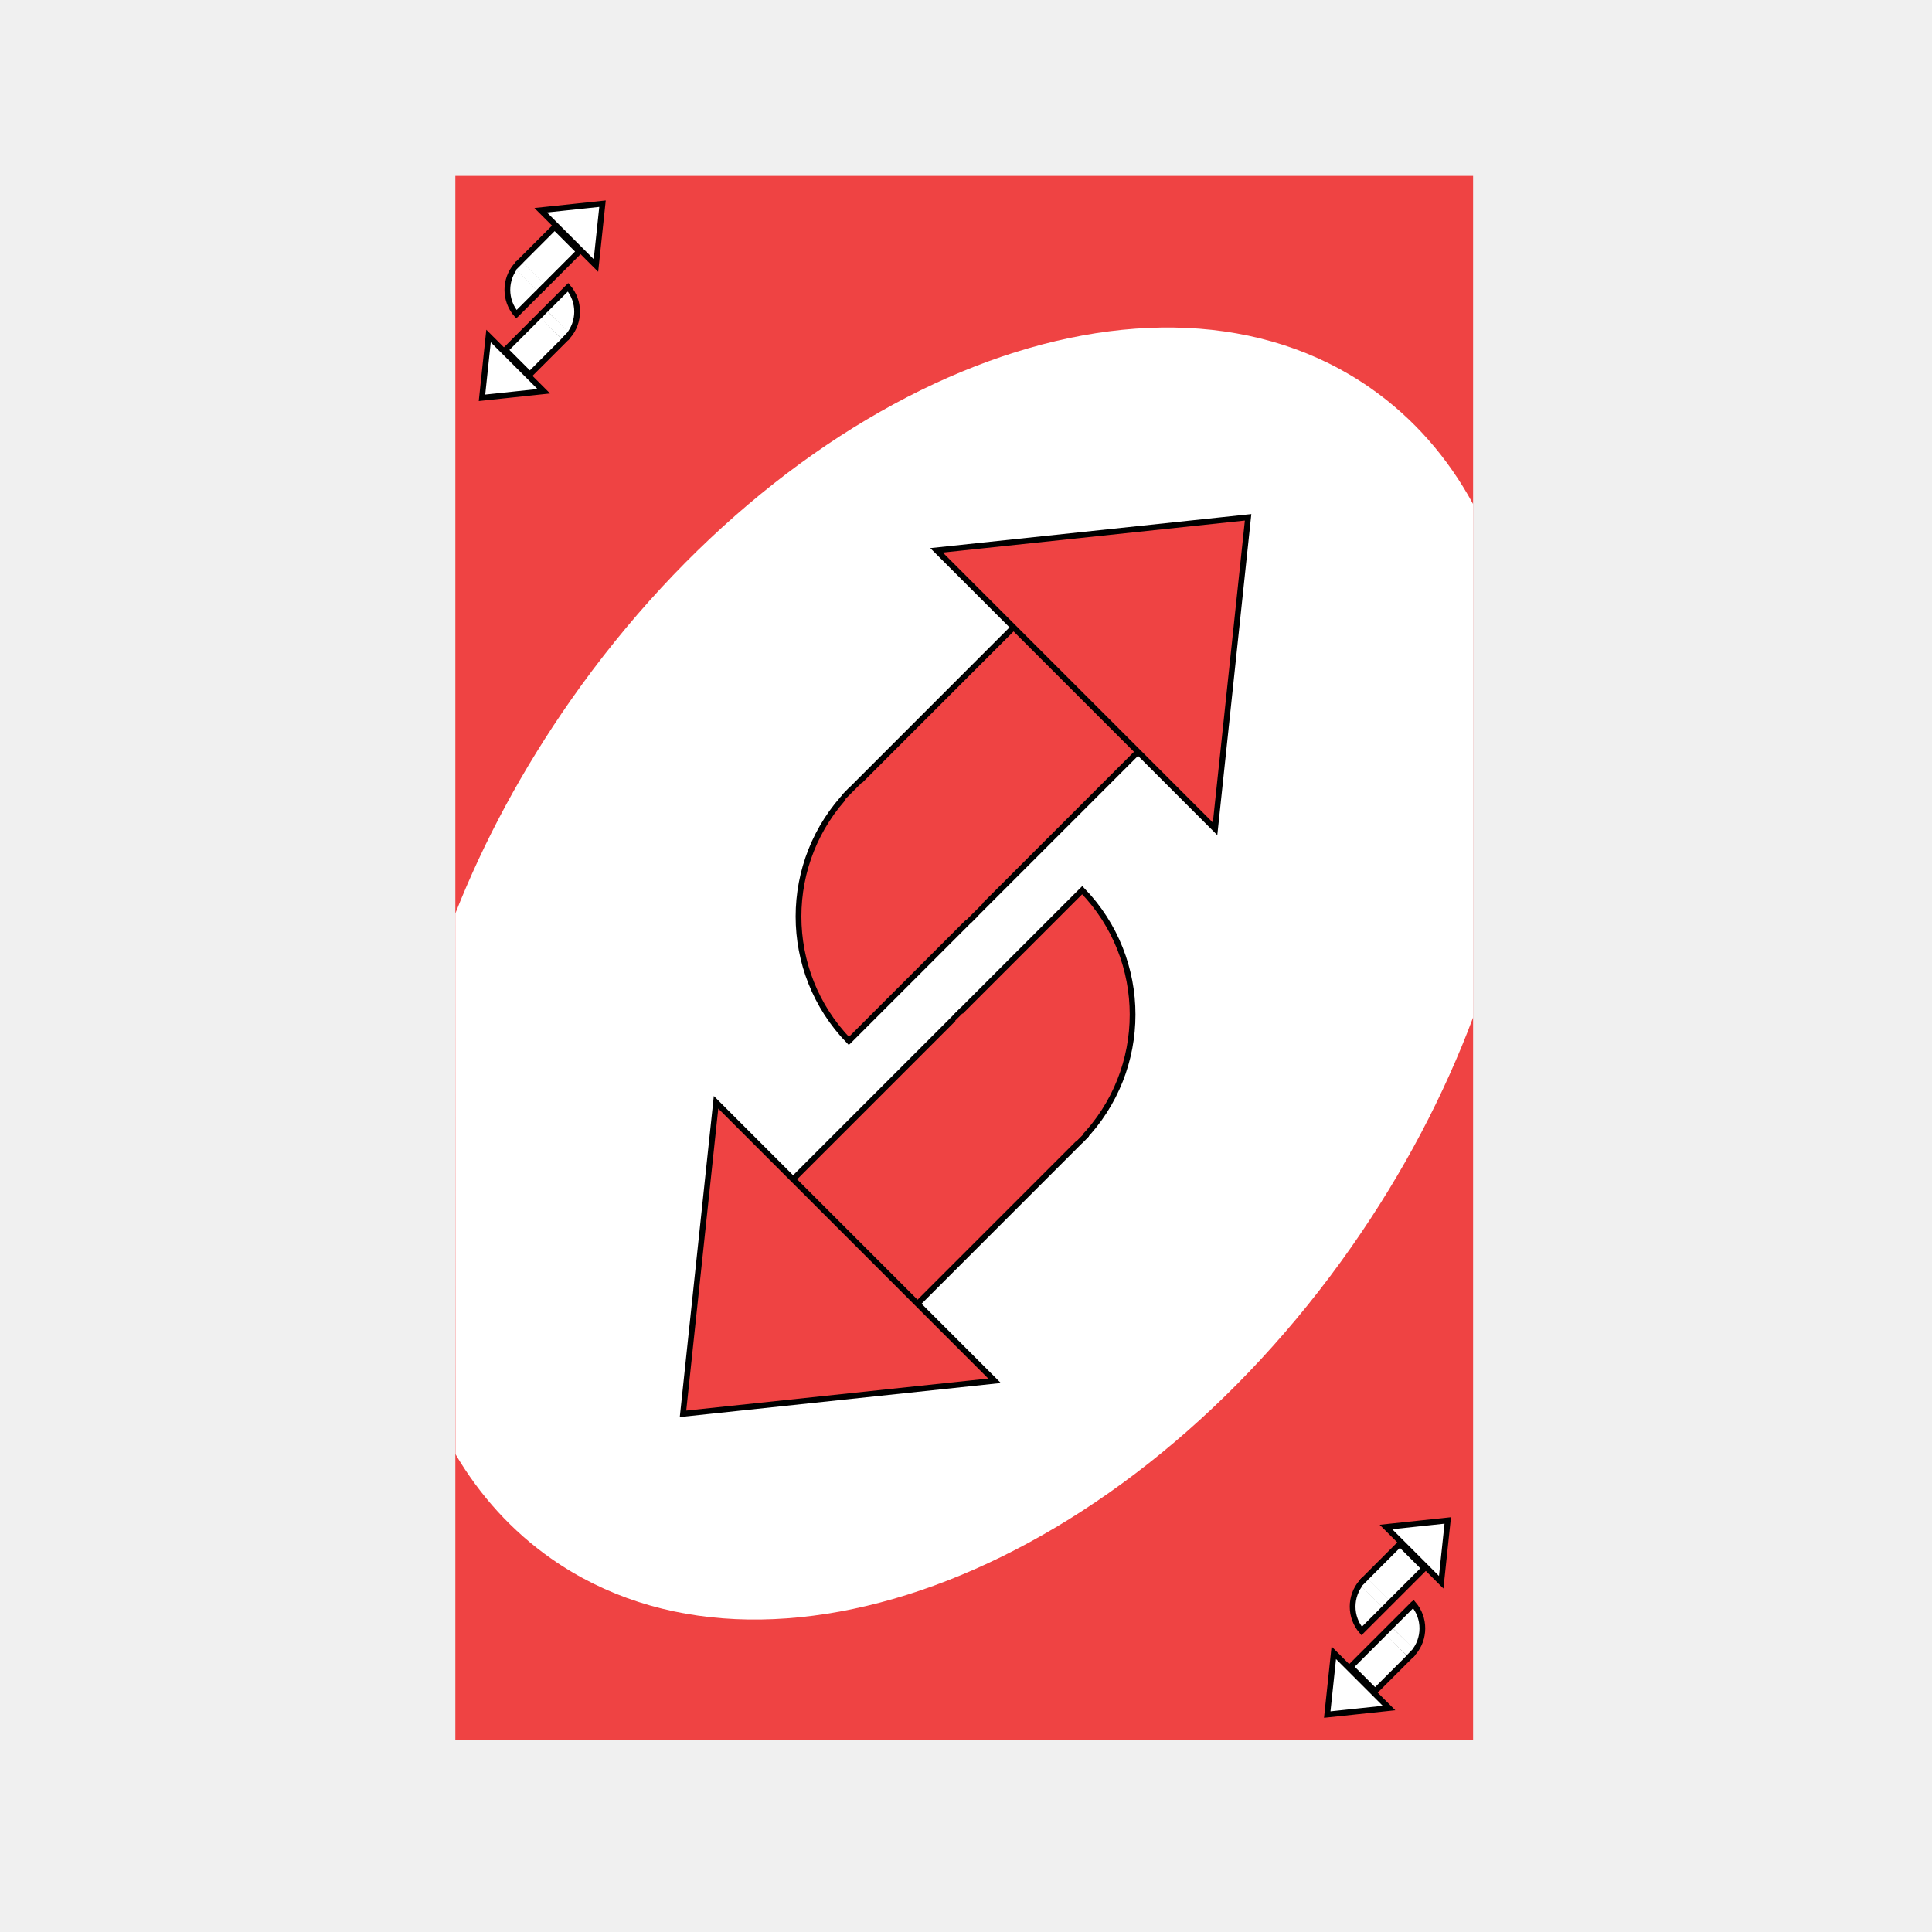
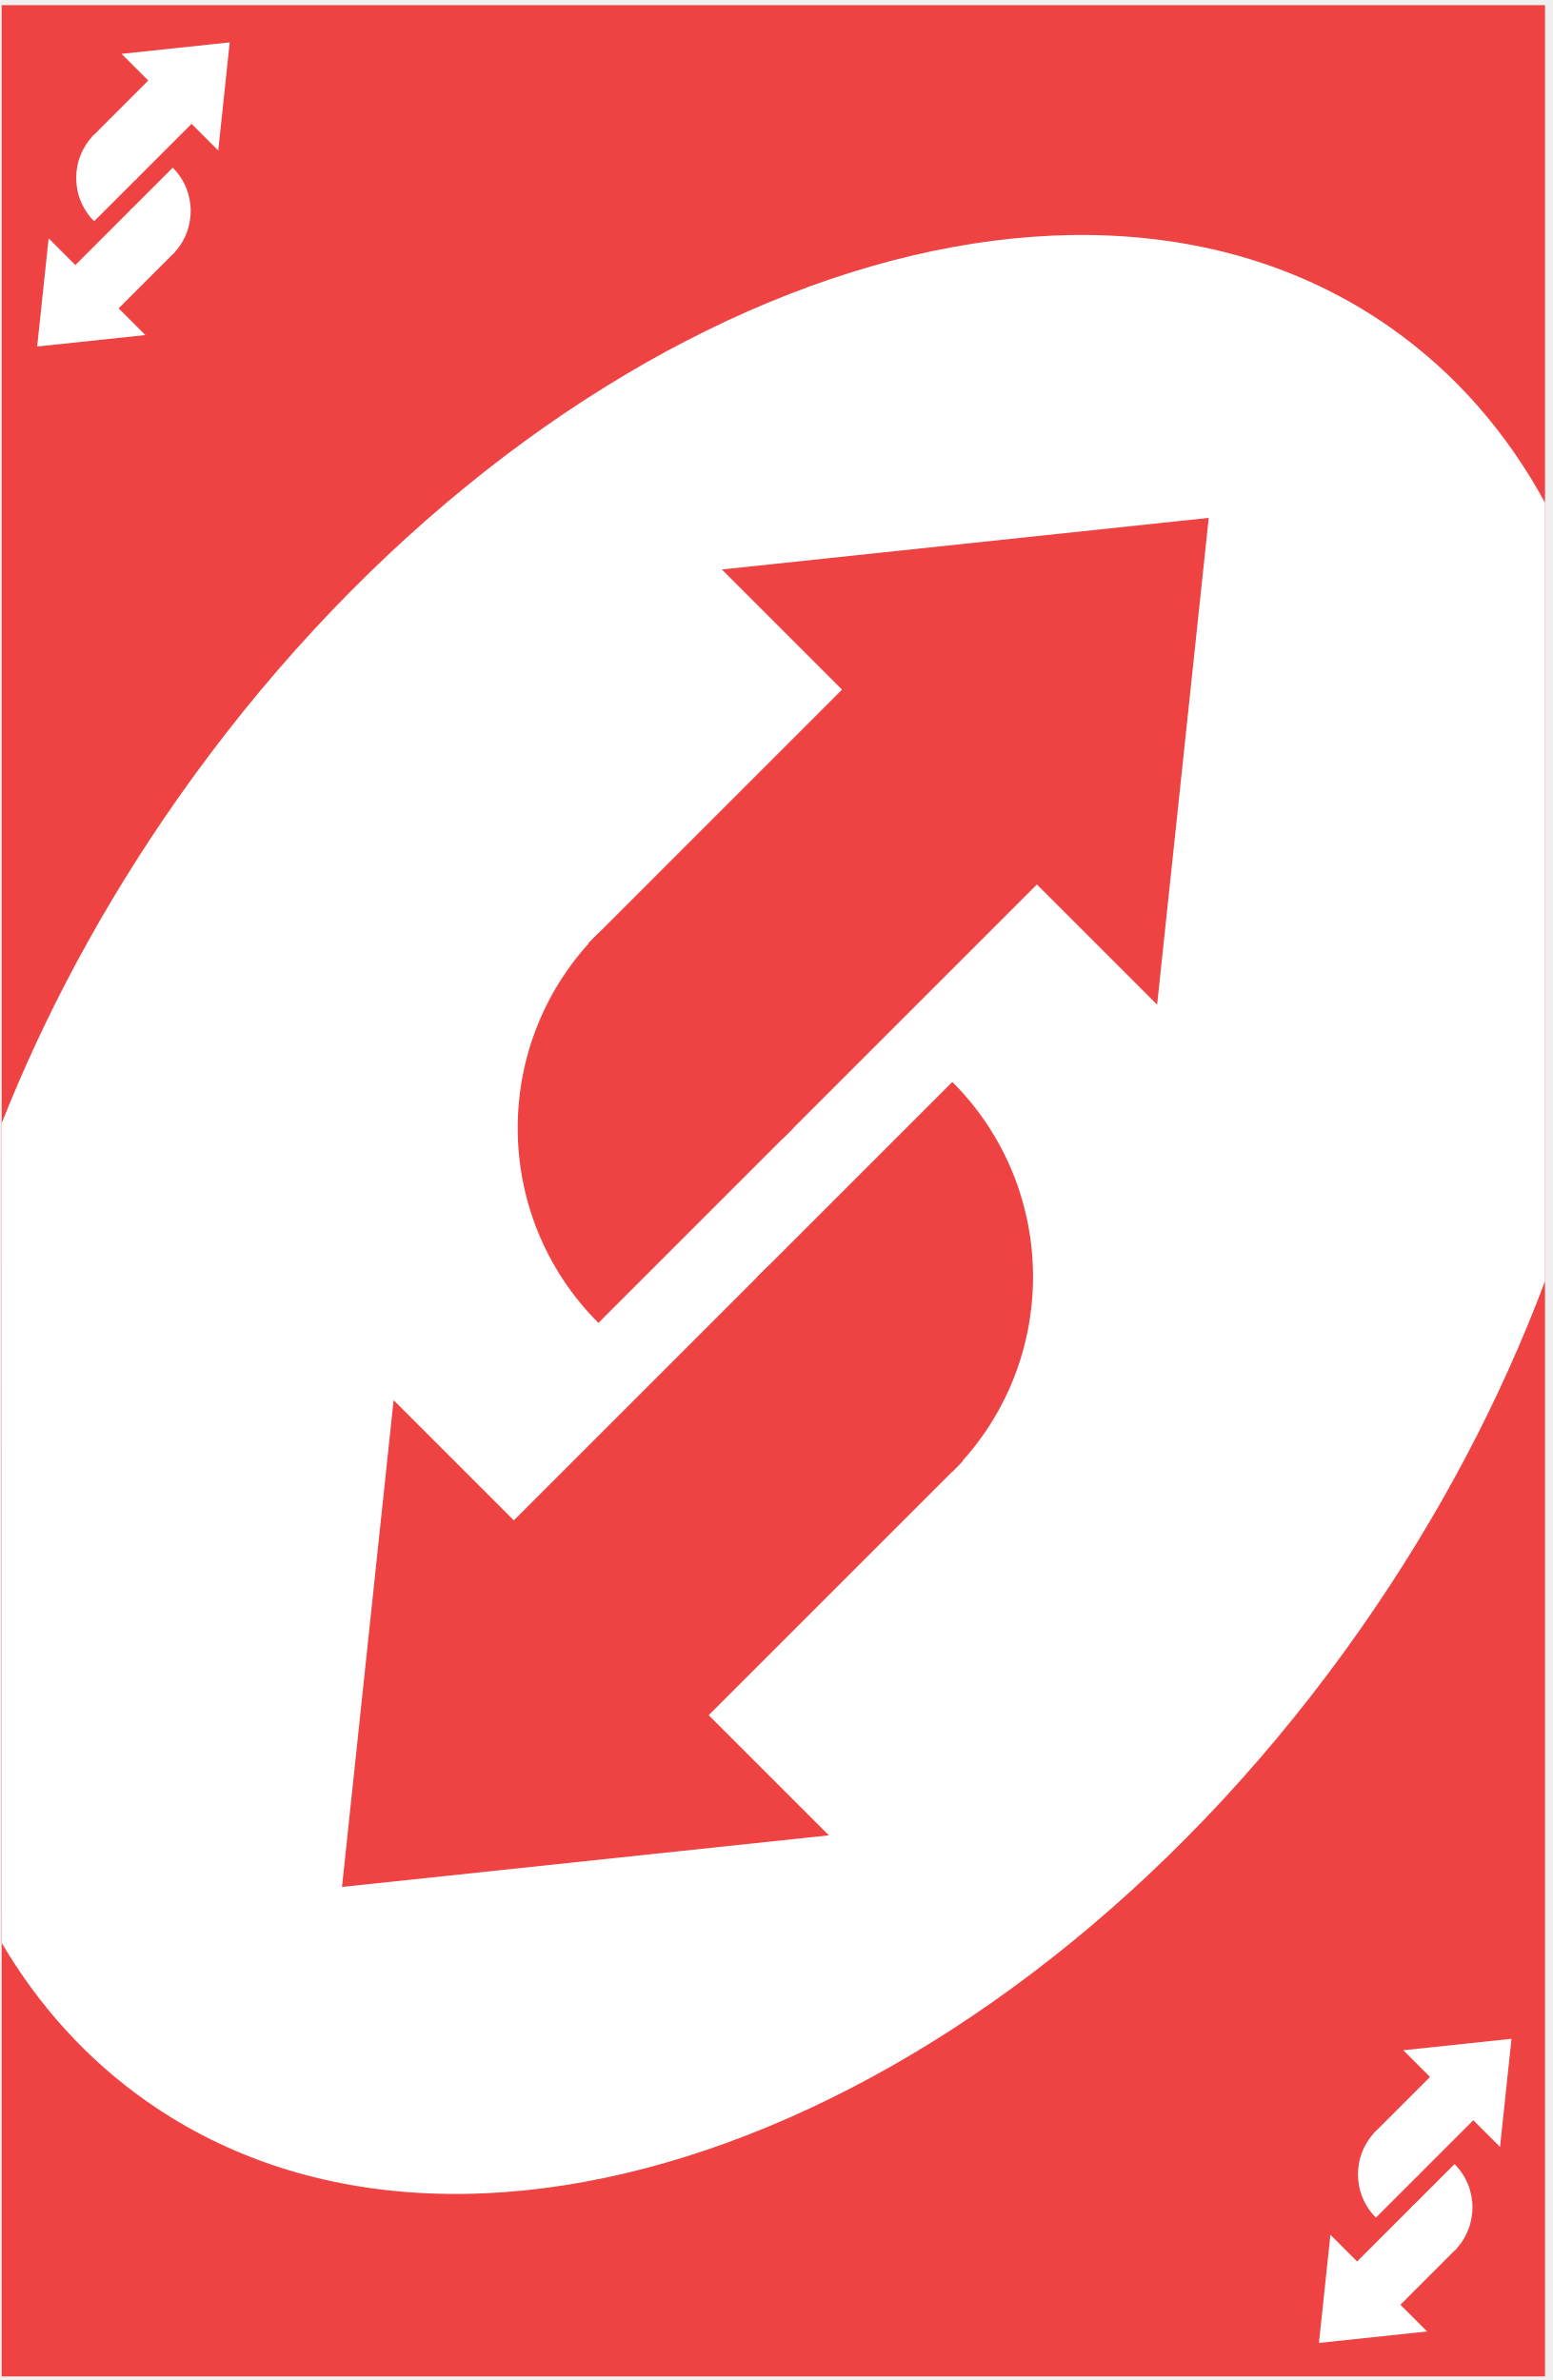
- <svg xmlns="http://www.w3.org/2000/svg" width="336" height="336" viewBox="0 0 336 336" fill="none">
-   <rect x="79.19" y="30.591" width="177" height="272" fill="#EF4343" />
-   <path d="M238.41 67.535C245.882 72.768 251.806 79.612 256.189 87.663V176.952C251.154 190.396 244.098 203.901 235.037 216.843C195.68 273.05 133.381 297.332 95.888 271.079C89.026 266.275 83.471 260.111 79.215 252.901L79.19 158.855C84.136 146.342 90.83 133.813 99.261 121.772C138.618 65.565 200.917 41.282 238.41 67.535Z" fill="white" />
-   <rect x="90.241" y="45.706" width="8.794" height="6.022" transform="rotate(-45 90.2413 45.7061)" fill="white" stroke="black" />
-   <path d="M94.035 36.563L104.783 35.423L103.643 46.172L94.035 36.563Z" fill="white" stroke="black" />
-   <path d="M94.054 50.41L94.041 50.422L94.025 50.438L94.01 50.454L93.994 50.47L93.978 50.485L93.962 50.501L93.947 50.517L93.931 50.532L93.915 50.548L93.9 50.564L93.884 50.579L93.868 50.595L93.853 50.611L93.837 50.626L93.822 50.642L93.806 50.657L93.79 50.673L93.775 50.688L93.76 50.704L93.744 50.719L93.728 50.735L93.713 50.751L93.698 50.766L93.682 50.781L93.667 50.797L93.651 50.812L93.636 50.828L93.62 50.843L93.605 50.858L93.59 50.874L93.574 50.889L93.559 50.904L93.544 50.92L93.528 50.935L93.513 50.95L93.498 50.966L93.483 50.981L93.467 50.996L93.452 51.011L93.437 51.026L93.422 51.042L93.407 51.057L93.392 51.072L93.376 51.087L93.361 51.102L93.346 51.117L93.331 51.132L93.316 51.147L93.301 51.162L93.286 51.177L93.271 51.192L93.256 51.207L93.241 51.222L93.226 51.237L93.211 51.252L93.196 51.267L93.181 51.282L93.166 51.297L93.152 51.312L93.137 51.327L93.122 51.342L93.107 51.356L93.092 51.371L93.078 51.386L93.063 51.401L93.048 51.415L93.033 51.43L93.019 51.445L93.004 51.459L92.989 51.474L92.975 51.489L92.96 51.503L92.945 51.518L92.931 51.533L92.916 51.547L92.902 51.562L92.887 51.576L92.873 51.591L92.858 51.605L92.844 51.62L92.829 51.634L92.815 51.649L92.8 51.663L92.786 51.677L92.772 51.692L92.757 51.706L92.743 51.72L92.729 51.735L92.714 51.749L92.7 51.763L92.686 51.778L92.672 51.792L92.657 51.806L92.643 51.82L92.629 51.834L92.615 51.849L92.601 51.863L92.587 51.877L92.573 51.891L92.559 51.905L92.545 51.919L92.531 51.933L92.517 51.947L92.503 51.961L92.489 51.975L92.475 51.989L92.461 52.003L92.447 52.017L92.433 52.031L92.419 52.044L92.405 52.058L92.392 52.072L92.378 52.086L92.364 52.099L92.35 52.113L92.337 52.127L92.323 52.141L92.309 52.154L92.296 52.168L92.282 52.181L92.268 52.195L92.255 52.209L92.241 52.222L92.228 52.236L92.214 52.249L92.201 52.263L92.187 52.276L92.174 52.29L92.16 52.303L92.147 52.316L92.134 52.33L92.12 52.343L92.107 52.357L92.094 52.37L92.08 52.383L92.067 52.396L92.054 52.41L92.041 52.423L92.028 52.436L92.014 52.449L92.001 52.462L91.988 52.475L91.975 52.489L91.962 52.502L91.949 52.515L91.936 52.528L91.923 52.541L91.91 52.553L91.897 52.566L91.884 52.579L91.871 52.592L91.858 52.605L91.846 52.618L91.833 52.631L91.82 52.644L91.807 52.656L91.794 52.669L91.782 52.682L91.769 52.694L91.756 52.707L91.744 52.72L91.731 52.732L91.719 52.745L91.706 52.757L91.694 52.77L91.681 52.782L91.669 52.795L91.656 52.807L91.644 52.82L91.631 52.832L91.619 52.845L91.607 52.857L91.594 52.869L91.582 52.882L91.57 52.894L91.558 52.906L91.545 52.918L91.533 52.93L91.521 52.943L91.509 52.955L91.497 52.967L91.485 52.979L91.473 52.991L91.461 53.003L91.449 53.015L91.437 53.027L91.425 53.039L91.413 53.051L91.401 53.063L91.389 53.074L91.377 53.086L91.365 53.098L91.354 53.11L91.342 53.121L91.33 53.133L91.319 53.145L91.307 53.157L91.295 53.168L91.284 53.18L91.272 53.191L91.261 53.203L91.249 53.214L91.238 53.226L91.226 53.237L91.215 53.249L91.203 53.26L91.192 53.272L91.181 53.283L91.169 53.294L91.158 53.306L91.147 53.317L91.136 53.328L91.124 53.339L91.113 53.35L91.102 53.361L91.091 53.373L91.08 53.383L91.069 53.395L91.058 53.406L91.047 53.417L91.036 53.428L91.025 53.438L91.014 53.449L91.003 53.46L90.993 53.471L90.982 53.482L90.971 53.493L90.96 53.503L90.95 53.514L90.939 53.525L90.928 53.535L90.918 53.546L90.907 53.556L90.897 53.567L90.886 53.578L90.876 53.588L90.865 53.599L90.855 53.609L90.844 53.619L90.834 53.63L90.823 53.64L90.813 53.65L90.803 53.66L90.793 53.671L90.782 53.681L90.772 53.691L90.762 53.701L90.752 53.711L90.742 53.721L90.732 53.731L90.722 53.741L90.712 53.751L90.702 53.761L90.692 53.771L90.682 53.781L90.672 53.791L90.663 53.801L90.653 53.81L90.643 53.82L90.633 53.83L90.624 53.84L90.614 53.849L90.605 53.859L90.595 53.868L90.585 53.878L90.576 53.888L90.567 53.897L90.557 53.906L90.548 53.916L90.538 53.925L90.529 53.934L90.52 53.944L90.51 53.953L90.501 53.962L90.492 53.971L90.483 53.981L90.474 53.99L90.465 53.999L90.456 54.008L90.447 54.017L90.438 54.026L90.429 54.035L90.42 54.044L90.411 54.053L90.402 54.062L90.393 54.07L90.384 54.079L90.376 54.088L90.367 54.097L90.358 54.105L90.35 54.114L90.341 54.123L90.332 54.131L90.324 54.14L90.315 54.148L90.307 54.157L90.299 54.165L90.29 54.173L90.282 54.182L90.273 54.19L90.265 54.198L90.257 54.206L90.249 54.215L90.241 54.223L90.233 54.231L90.224 54.239L90.216 54.247L90.208 54.255L90.2 54.263L90.192 54.271L90.184 54.279L90.177 54.287L90.169 54.295L90.161 54.303L90.153 54.31L90.145 54.318L90.138 54.326L90.13 54.333L90.123 54.341L90.115 54.348L90.108 54.356L90.1 54.364L90.093 54.371L90.085 54.378L90.078 54.386L90.07 54.393L90.063 54.4L90.056 54.408L90.049 54.415L90.041 54.422L90.034 54.429L90.027 54.436L90.02 54.443L90.013 54.45L90.006 54.457L89.999 54.464L89.992 54.471L89.985 54.478L89.978 54.485L89.972 54.492L89.965 54.498L89.958 54.505L89.952 54.512L89.945 54.519L89.938 54.525L89.932 54.532L89.925 54.538L89.919 54.545L89.912 54.551L89.906 54.557L89.9 54.564L89.893 54.57L89.887 54.576L89.881 54.583L89.875 54.589L89.868 54.595L89.862 54.601L89.856 54.607L89.85 54.613L89.844 54.619L89.838 54.625L89.832 54.631L89.826 54.637L89.821 54.643L89.815 54.649L89.809 54.654L89.809 54.654C87.716 52.218 87.716 48.602 89.809 46.165L94.054 50.41Z" fill="white" stroke="black" />
-   <rect x="89.77" y="46.901" width="1.737" height="5.007" transform="rotate(-45 89.7705 46.9009)" fill="white" />
-   <rect x="98.366" y="58.903" width="8.794" height="6.022" transform="rotate(135 98.3661 58.9028)" fill="white" stroke="black" />
-   <path d="M94.573 68.046L83.825 69.186L84.964 58.437L94.573 68.046Z" fill="white" stroke="black" />
-   <path d="M94.554 54.199L94.566 54.187L94.582 54.171L94.598 54.155L94.614 54.139L94.629 54.123L94.645 54.108L94.661 54.092L94.676 54.076L94.692 54.061L94.708 54.045L94.723 54.029L94.739 54.014L94.755 53.998L94.77 53.983L94.786 53.967L94.801 53.952L94.817 53.936L94.832 53.92L94.848 53.905L94.864 53.889L94.879 53.874L94.894 53.858L94.91 53.843L94.925 53.828L94.941 53.812L94.956 53.797L94.972 53.781L94.987 53.766L95.002 53.751L95.018 53.735L95.033 53.72L95.048 53.705L95.064 53.689L95.079 53.674L95.094 53.659L95.109 53.643L95.125 53.628L95.14 53.613L95.155 53.598L95.17 53.583L95.186 53.567L95.201 53.552L95.216 53.537L95.231 53.522L95.246 53.507L95.261 53.492L95.276 53.477L95.291 53.462L95.306 53.447L95.321 53.431L95.336 53.416L95.351 53.401L95.366 53.386L95.381 53.371L95.396 53.357L95.411 53.342L95.426 53.327L95.441 53.312L95.456 53.297L95.471 53.282L95.486 53.267L95.5 53.252L95.515 53.238L95.53 53.223L95.545 53.208L95.559 53.194L95.574 53.179L95.589 53.164L95.603 53.149L95.618 53.135L95.633 53.12L95.647 53.105L95.662 53.091L95.677 53.076L95.691 53.062L95.706 53.047L95.72 53.033L95.735 53.018L95.749 53.004L95.764 52.989L95.778 52.975L95.793 52.96L95.807 52.946L95.821 52.931L95.836 52.917L95.85 52.903L95.864 52.888L95.879 52.874L95.893 52.86L95.907 52.846L95.921 52.831L95.936 52.817L95.95 52.803L95.964 52.789L95.978 52.775L95.992 52.76L96.007 52.746L96.021 52.732L96.035 52.718L96.049 52.704L96.063 52.69L96.077 52.676L96.091 52.662L96.105 52.648L96.119 52.634L96.133 52.62L96.147 52.606L96.16 52.592L96.174 52.578L96.188 52.565L96.202 52.551L96.216 52.537L96.23 52.523L96.243 52.509L96.257 52.496L96.271 52.482L96.284 52.468L96.298 52.455L96.312 52.441L96.326 52.427L96.339 52.414L96.353 52.4L96.366 52.387L96.38 52.373L96.393 52.36L96.407 52.346L96.42 52.333L96.434 52.319L96.447 52.306L96.46 52.292L96.474 52.279L96.487 52.266L96.501 52.252L96.514 52.239L96.527 52.226L96.54 52.212L96.554 52.199L96.567 52.186L96.58 52.173L96.593 52.16L96.606 52.147L96.619 52.133L96.632 52.12L96.645 52.107L96.659 52.094L96.671 52.081L96.684 52.068L96.698 52.055L96.71 52.042L96.723 52.029L96.736 52.017L96.749 52.004L96.762 51.991L96.775 51.978L96.787 51.965L96.8 51.953L96.813 51.94L96.826 51.927L96.838 51.914L96.851 51.902L96.864 51.889L96.876 51.877L96.889 51.864L96.901 51.852L96.914 51.839L96.926 51.826L96.939 51.814L96.951 51.801L96.964 51.789L96.976 51.777L96.989 51.764L97.001 51.752L97.013 51.74L97.025 51.727L97.038 51.715L97.05 51.703L97.062 51.691L97.074 51.678L97.087 51.666L97.099 51.654L97.111 51.642L97.123 51.63L97.135 51.618L97.147 51.606L97.159 51.594L97.171 51.582L97.183 51.57L97.195 51.558L97.207 51.546L97.218 51.535L97.23 51.523L97.242 51.511L97.254 51.499L97.266 51.487L97.277 51.476L97.289 51.464L97.3 51.452L97.312 51.441L97.324 51.429L97.335 51.417L97.347 51.406L97.358 51.395L97.37 51.383L97.381 51.371L97.393 51.36L97.404 51.349L97.415 51.337L97.427 51.326L97.438 51.315L97.449 51.303L97.461 51.292L97.472 51.281L97.483 51.27L97.494 51.259L97.505 51.248L97.516 51.236L97.528 51.225L97.538 51.214L97.549 51.203L97.561 51.192L97.572 51.181L97.582 51.17L97.593 51.16L97.604 51.149L97.615 51.138L97.626 51.127L97.636 51.116L97.647 51.106L97.658 51.095L97.669 51.084L97.679 51.074L97.69 51.063L97.7 51.052L97.711 51.042L97.722 51.031L97.732 51.021L97.742 51.01L97.753 51L97.763 50.99L97.774 50.979L97.784 50.969L97.794 50.959L97.805 50.948L97.815 50.938L97.825 50.928L97.835 50.918L97.845 50.908L97.855 50.898L97.865 50.888L97.875 50.877L97.885 50.867L97.895 50.858L97.905 50.848L97.915 50.838L97.925 50.828L97.935 50.818L97.945 50.808L97.954 50.798L97.964 50.789L97.974 50.779L97.984 50.769L97.993 50.76L98.003 50.75L98.012 50.74L98.022 50.731L98.031 50.721L98.041 50.712L98.05 50.703L98.06 50.693L98.069 50.684L98.078 50.674L98.088 50.665L98.097 50.656L98.106 50.647L98.115 50.637L98.125 50.628L98.134 50.619L98.143 50.61L98.152 50.601L98.161 50.592L98.17 50.583L98.179 50.574L98.188 50.565L98.197 50.556L98.206 50.547L98.214 50.538L98.223 50.53L98.232 50.521L98.24 50.512L98.249 50.504L98.258 50.495L98.266 50.486L98.275 50.478L98.284 50.469L98.292 50.461L98.3 50.452L98.309 50.444L98.317 50.436L98.326 50.427L98.334 50.419L98.342 50.411L98.35 50.402L98.359 50.394L98.367 50.386L98.375 50.378L98.383 50.37L98.391 50.362L98.399 50.354L98.407 50.346L98.415 50.338L98.423 50.33L98.431 50.322L98.439 50.314L98.446 50.306L98.454 50.299L98.462 50.291L98.47 50.283L98.477 50.276L98.485 50.268L98.492 50.26L98.5 50.253L98.507 50.245L98.515 50.238L98.522 50.231L98.53 50.223L98.537 50.216L98.544 50.209L98.552 50.201L98.559 50.194L98.566 50.187L98.573 50.18L98.58 50.173L98.587 50.166L98.594 50.158L98.601 50.151L98.608 50.145L98.615 50.138L98.622 50.131L98.629 50.124L98.636 50.117L98.642 50.11L98.649 50.104L98.656 50.097L98.662 50.09L98.669 50.084L98.676 50.077L98.682 50.071L98.689 50.064L98.695 50.058L98.701 50.051L98.708 50.045L98.714 50.039L98.72 50.032L98.727 50.026L98.733 50.02L98.739 50.014L98.745 50.008L98.751 50.002L98.757 49.996L98.763 49.99L98.769 49.984L98.775 49.978L98.781 49.972L98.787 49.966L98.793 49.96L98.798 49.955L98.798 49.955C100.892 52.391 100.892 56.007 98.798 58.444L94.554 54.199Z" fill="white" stroke="black" />
-   <rect x="98.83" y="57.653" width="1.706" height="4.981" transform="rotate(134 98.8301 57.6528)" fill="white" />
-   <rect x="237.242" y="274.706" width="8.794" height="6.022" transform="rotate(-45 237.242 274.706)" fill="white" stroke="black" />
-   <path d="M241.035 265.563L251.783 264.423L250.644 275.172L241.035 265.563Z" fill="white" stroke="black" />
-   <path d="M241.054 279.41L241.042 279.422L241.026 279.438L241.01 279.454L240.994 279.47L240.979 279.485L240.963 279.501L240.947 279.517L240.932 279.532L240.916 279.548L240.9 279.564L240.885 279.579L240.869 279.595L240.853 279.611L240.838 279.626L240.822 279.642L240.807 279.657L240.791 279.673L240.775 279.688L240.76 279.704L240.744 279.72L240.729 279.735L240.713 279.751L240.698 279.766L240.683 279.781L240.667 279.797L240.652 279.812L240.636 279.828L240.621 279.843L240.606 279.858L240.59 279.874L240.575 279.889L240.56 279.904L240.544 279.92L240.529 279.935L240.514 279.95L240.498 279.966L240.483 279.981L240.468 279.996L240.453 280.011L240.438 280.026L240.422 280.042L240.407 280.057L240.392 280.072L240.377 280.087L240.362 280.102L240.347 280.117L240.332 280.132L240.317 280.147L240.302 280.162L240.287 280.177L240.272 280.192L240.257 280.207L240.242 280.222L240.227 280.237L240.212 280.252L240.197 280.267L240.182 280.282L240.167 280.297L240.152 280.312L240.137 280.327L240.122 280.342L240.108 280.356L240.093 280.371L240.078 280.386L240.063 280.401L240.049 280.415L240.034 280.43L240.019 280.445L240.004 280.459L239.99 280.474L239.975 280.489L239.961 280.503L239.946 280.518L239.931 280.533L239.917 280.547L239.902 280.562L239.888 280.576L239.873 280.591L239.859 280.605L239.844 280.62L239.83 280.634L239.815 280.649L239.801 280.663L239.787 280.677L239.772 280.692L239.758 280.706L239.744 280.72L239.729 280.735L239.715 280.749L239.701 280.763L239.686 280.778L239.672 280.792L239.658 280.806L239.644 280.82L239.63 280.834L239.615 280.848L239.601 280.863L239.587 280.877L239.573 280.891L239.559 280.905L239.545 280.919L239.531 280.933L239.517 280.947L239.503 280.961L239.489 280.975L239.475 280.989L239.461 281.003L239.447 281.017L239.434 281.03L239.42 281.044L239.406 281.058L239.392 281.072L239.378 281.086L239.365 281.099L239.351 281.113L239.337 281.127L239.323 281.141L239.31 281.154L239.296 281.168L239.282 281.182L239.269 281.195L239.255 281.209L239.242 281.222L239.228 281.236L239.215 281.249L239.201 281.263L239.188 281.276L239.174 281.29L239.161 281.303L239.147 281.317L239.134 281.33L239.121 281.343L239.107 281.357L239.094 281.37L239.081 281.383L239.068 281.396L239.054 281.41L239.041 281.423L239.028 281.436L239.015 281.449L239.002 281.462L238.989 281.475L238.976 281.488L238.962 281.502L238.949 281.515L238.936 281.528L238.923 281.541L238.91 281.554L238.898 281.566L238.885 281.579L238.872 281.592L238.859 281.605L238.846 281.618L238.833 281.631L238.82 281.644L238.808 281.656L238.795 281.669L238.782 281.682L238.77 281.694L238.757 281.707L238.744 281.72L238.732 281.732L238.719 281.745L238.707 281.757L238.694 281.77L238.682 281.782L238.669 281.795L238.657 281.807L238.644 281.82L238.632 281.832L238.619 281.845L238.607 281.857L238.595 281.869L238.582 281.882L238.57 281.894L238.558 281.906L238.546 281.918L238.534 281.93L238.521 281.943L238.509 281.955L238.497 281.967L238.485 281.979L238.473 281.991L238.461 282.003L238.449 282.015L238.437 282.027L238.425 282.039L238.413 282.051L238.401 282.063L238.39 282.074L238.378 282.086L238.366 282.098L238.354 282.11L238.342 282.122L238.331 282.133L238.319 282.145L238.307 282.157L238.296 282.168L238.284 282.18L238.273 282.191L238.261 282.203L238.25 282.214L238.238 282.226L238.227 282.237L238.215 282.249L238.204 282.26L238.192 282.272L238.181 282.283L238.17 282.294L238.159 282.305L238.147 282.317L238.136 282.328L238.125 282.339L238.114 282.35L238.103 282.361L238.091 282.372L238.08 282.384L238.069 282.395L238.058 282.406L238.047 282.417L238.036 282.428L238.026 282.438L238.015 282.449L238.004 282.46L237.993 282.471L237.982 282.482L237.971 282.493L237.961 282.503L237.95 282.514L237.939 282.525L237.929 282.535L237.918 282.546L237.907 282.556L237.897 282.567L237.886 282.578L237.876 282.588L237.865 282.598L237.855 282.609L237.845 282.619L237.834 282.63L237.824 282.64L237.814 282.65L237.803 282.661L237.793 282.671L237.783 282.681L237.773 282.691L237.763 282.701L237.753 282.711L237.743 282.721L237.733 282.731L237.723 282.741L237.713 282.751L237.703 282.761L237.693 282.771L237.683 282.781L237.673 282.791L237.663 282.801L237.653 282.811L237.644 282.82L237.634 282.83L237.624 282.84L237.615 282.849L237.605 282.859L237.596 282.868L237.586 282.878L237.576 282.887L237.567 282.897L237.558 282.906L237.548 282.916L237.539 282.925L237.529 282.934L237.52 282.944L237.511 282.953L237.502 282.962L237.492 282.971L237.483 282.981L237.474 282.99L237.465 282.999L237.456 283.008L237.447 283.017L237.438 283.026L237.429 283.035L237.42 283.044L237.411 283.053L237.402 283.062L237.394 283.07L237.385 283.079L237.376 283.088L237.367 283.097L237.359 283.105L237.35 283.114L237.341 283.122L237.333 283.131L237.324 283.14L237.316 283.148L237.307 283.157L237.299 283.165L237.291 283.173L237.282 283.182L237.274 283.19L237.266 283.198L237.257 283.206L237.249 283.215L237.241 283.223L237.233 283.231L237.225 283.239L237.217 283.247L237.209 283.255L237.201 283.263L237.193 283.271L237.185 283.279L237.177 283.287L237.169 283.295L237.162 283.302L237.154 283.31L237.146 283.318L237.138 283.326L237.131 283.333L237.123 283.341L237.116 283.348L237.108 283.356L237.101 283.363L237.093 283.371L237.086 283.378L237.078 283.386L237.071 283.393L237.064 283.4L237.056 283.408L237.049 283.415L237.042 283.422L237.035 283.429L237.028 283.436L237.021 283.443L237.014 283.45L237.007 283.457L237 283.464L236.993 283.471L236.986 283.478L236.979 283.485L236.972 283.492L236.965 283.498L236.959 283.505L236.952 283.512L236.945 283.519L236.939 283.525L236.932 283.532L236.926 283.538L236.919 283.545L236.913 283.551L236.906 283.557L236.9 283.564L236.894 283.57L236.888 283.576L236.881 283.583L236.875 283.589L236.869 283.595L236.863 283.601L236.857 283.607L236.851 283.613L236.845 283.619L236.839 283.625L236.833 283.631L236.827 283.637L236.821 283.643L236.815 283.649L236.81 283.654L236.81 283.654C234.716 281.218 234.716 277.602 236.81 275.165L241.054 279.41Z" fill="white" stroke="black" />
-   <rect x="236.771" y="275.901" width="1.737" height="5.007" transform="rotate(-45 236.771 275.901)" fill="white" />
-   <rect x="245.367" y="287.903" width="8.794" height="6.022" transform="rotate(135 245.367 287.903)" fill="white" stroke="black" />
-   <path d="M241.573 297.046L230.825 298.185L231.964 287.437L241.573 297.046Z" fill="white" stroke="black" />
-   <path d="M241.554 283.199L241.567 283.187L241.583 283.171L241.598 283.155L241.614 283.139L241.63 283.124L241.645 283.108L241.661 283.092L241.677 283.076L241.693 283.061L241.708 283.045L241.724 283.029L241.739 283.014L241.755 282.998L241.771 282.983L241.786 282.967L241.802 282.951L241.817 282.936L241.833 282.92L241.848 282.905L241.864 282.889L241.879 282.874L241.895 282.858L241.91 282.843L241.926 282.827L241.941 282.812L241.957 282.797L241.972 282.781L241.987 282.766L242.003 282.75L242.018 282.735L242.034 282.72L242.049 282.704L242.064 282.689L242.079 282.674L242.095 282.659L242.11 282.643L242.125 282.628L242.14 282.613L242.156 282.598L242.171 282.582L242.186 282.567L242.201 282.552L242.216 282.537L242.231 282.522L242.247 282.507L242.262 282.492L242.277 282.477L242.292 282.462L242.307 282.446L242.322 282.431L242.337 282.416L242.352 282.401L242.367 282.386L242.382 282.372L242.397 282.357L242.412 282.342L242.427 282.327L242.441 282.312L242.456 282.297L242.471 282.282L242.486 282.267L242.501 282.253L242.516 282.238L242.53 282.223L242.545 282.208L242.56 282.193L242.575 282.179L242.589 282.164L242.604 282.149L242.619 282.135L242.633 282.12L242.648 282.105L242.662 282.091L242.677 282.076L242.692 282.062L242.706 282.047L242.721 282.033L242.735 282.018L242.75 282.004L242.764 281.989L242.779 281.975L242.793 281.96L242.807 281.946L242.822 281.931L242.836 281.917L242.851 281.903L242.865 281.888L242.879 281.874L242.893 281.86L242.908 281.846L242.922 281.831L242.936 281.817L242.95 281.803L242.965 281.789L242.979 281.775L242.993 281.76L243.007 281.746L243.021 281.732L243.035 281.718L243.049 281.704L243.063 281.69L243.077 281.676L243.091 281.662L243.105 281.648L243.119 281.634L243.133 281.62L243.147 281.606L243.161 281.592L243.175 281.578L243.189 281.565L243.203 281.551L243.216 281.537L243.23 281.523L243.244 281.509L243.258 281.496L243.271 281.482L243.285 281.468L243.299 281.455L243.312 281.441L243.326 281.427L243.34 281.414L243.353 281.4L243.367 281.387L243.38 281.373L243.394 281.36L243.407 281.346L243.421 281.333L243.434 281.319L243.448 281.306L243.461 281.292L243.474 281.279L243.488 281.266L243.501 281.252L243.514 281.239L243.528 281.226L243.541 281.213L243.554 281.199L243.567 281.186L243.58 281.173L243.594 281.16L243.607 281.147L243.62 281.134L243.633 281.12L243.646 281.107L243.659 281.094L243.672 281.081L243.685 281.068L243.698 281.055L243.711 281.042L243.724 281.03L243.737 281.017L243.75 281.004L243.762 280.991L243.775 280.978L243.788 280.965L243.801 280.953L243.813 280.94L243.826 280.927L243.839 280.914L243.851 280.902L243.864 280.889L243.877 280.877L243.889 280.864L243.902 280.851L243.914 280.839L243.927 280.826L243.939 280.814L243.952 280.802L243.964 280.789L243.977 280.777L243.989 280.764L244.001 280.752L244.014 280.74L244.026 280.727L244.038 280.715L244.05 280.703L244.063 280.691L244.075 280.678L244.087 280.666L244.099 280.654L244.111 280.642L244.123 280.63L244.135 280.618L244.147 280.606L244.159 280.594L244.171 280.582L244.183 280.57L244.195 280.558L244.207 280.546L244.219 280.534L244.231 280.523L244.242 280.511L244.254 280.499L244.266 280.487L244.278 280.476L244.289 280.464L244.301 280.452L244.313 280.441L244.324 280.429L244.336 280.418L244.347 280.406L244.359 280.394L244.37 280.383L244.382 280.372L244.393 280.36L244.405 280.349L244.416 280.337L244.427 280.326L244.439 280.315L244.45 280.303L244.461 280.292L244.472 280.281L244.484 280.27L244.495 280.259L244.506 280.248L244.517 280.236L244.528 280.225L244.539 280.214L244.55 280.203L244.561 280.192L244.572 280.181L244.583 280.17L244.594 280.16L244.605 280.149L244.615 280.138L244.626 280.127L244.637 280.116L244.648 280.106L244.658 280.095L244.669 280.084L244.68 280.074L244.69 280.063L244.701 280.052L244.711 280.042L244.722 280.031L244.732 280.021L244.743 280.01L244.753 280L244.764 279.99L244.774 279.979L244.784 279.969L244.795 279.959L244.805 279.948L244.815 279.938L244.825 279.928L244.836 279.918L244.846 279.908L244.856 279.898L244.866 279.887L244.876 279.877L244.886 279.867L244.896 279.857L244.906 279.848L244.916 279.838L244.926 279.828L244.935 279.818L244.945 279.808L244.955 279.798L244.965 279.789L244.974 279.779L244.984 279.769L244.994 279.76L245.003 279.75L245.013 279.74L245.022 279.731L245.032 279.721L245.041 279.712L245.051 279.702L245.06 279.693L245.07 279.684L245.079 279.674L245.088 279.665L245.097 279.656L245.107 279.647L245.116 279.637L245.125 279.628L245.134 279.619L245.143 279.61L245.152 279.601L245.161 279.592L245.17 279.583L245.179 279.574L245.188 279.565L245.197 279.556L245.206 279.547L245.215 279.539L245.224 279.53L245.232 279.521L245.241 279.512L245.25 279.504L245.258 279.495L245.267 279.486L245.275 279.478L245.284 279.469L245.292 279.461L245.301 279.452L245.309 279.444L245.318 279.436L245.326 279.427L245.334 279.419L245.343 279.411L245.351 279.402L245.359 279.394L245.367 279.386L245.375 279.378L245.384 279.37L245.392 279.362L245.4 279.354L245.408 279.346L245.415 279.338L245.423 279.33L245.431 279.322L245.439 279.314L245.447 279.306L245.455 279.299L245.462 279.291L245.47 279.283L245.478 279.276L245.485 279.268L245.493 279.26L245.5 279.253L245.508 279.245L245.515 279.238L245.523 279.231L245.53 279.223L245.537 279.216L245.545 279.209L245.552 279.201L245.559 279.194L245.566 279.187L245.574 279.18L245.581 279.173L245.588 279.166L245.595 279.159L245.602 279.152L245.609 279.145L245.616 279.138L245.623 279.131L245.629 279.124L245.636 279.117L245.643 279.11L245.65 279.104L245.656 279.097L245.663 279.09L245.67 279.084L245.676 279.077L245.683 279.071L245.689 279.064L245.696 279.058L245.702 279.051L245.708 279.045L245.715 279.039L245.721 279.032L245.727 279.026L245.733 279.02L245.739 279.014L245.746 279.008L245.752 279.002L245.758 278.996L245.764 278.99L245.77 278.984L245.776 278.978L245.781 278.972L245.787 278.966L245.793 278.96L245.799 278.955L245.799 278.955C247.892 281.391 247.892 285.007 245.799 287.444L241.554 283.199Z" fill="white" stroke="black" />
-   <rect x="245.831" y="286.653" width="1.706" height="4.981" transform="rotate(134 245.831 286.653)" fill="white" />
-   <rect x="147.16" y="138.22" width="43.085" height="30.608" transform="rotate(-45 147.16 138.22)" fill="#EF4343" stroke="black" />
-   <path d="M162.88 95.709L217.062 89.965L211.317 144.147L162.88 95.709Z" fill="#EF4343" stroke="black" />
-   <path d="M169.273 159.394L169.266 159.401L169.194 159.473L169.122 159.545L169.05 159.617L168.978 159.689L168.906 159.761L168.834 159.832L168.763 159.904L168.691 159.976L168.619 160.047L168.548 160.119L168.476 160.19L168.405 160.262L168.334 160.333L168.262 160.404L168.191 160.475L168.12 160.547L168.049 160.618L167.978 160.689L167.907 160.76L167.836 160.831L167.765 160.901L167.694 160.972L167.624 161.043L167.553 161.114L167.482 161.184L167.412 161.255L167.341 161.325L167.271 161.396L167.201 161.466L167.13 161.536L167.06 161.606L166.99 161.677L166.92 161.747L166.85 161.817L166.78 161.887L166.71 161.957L166.64 162.026L166.57 162.096L166.501 162.166L166.431 162.235L166.362 162.305L166.292 162.374L166.223 162.444L166.153 162.513L166.084 162.582L166.015 162.652L165.946 162.721L165.877 162.79L165.808 162.859L165.739 162.928L165.67 162.996L165.601 163.065L165.533 163.134L165.464 163.202L165.396 163.271L165.327 163.339L165.259 163.408L165.19 163.476L165.122 163.544L165.054 163.613L164.986 163.681L164.918 163.749L164.85 163.817L164.782 163.884L164.714 163.952L164.647 164.02L164.579 164.088L164.511 164.155L164.444 164.223L164.377 164.29L164.309 164.357L164.242 164.425L164.175 164.492L164.108 164.559L164.041 164.626L163.974 164.693L163.907 164.759L163.84 164.826L163.774 164.893L163.707 164.959L163.641 165.026L163.574 165.092L163.508 165.159L163.442 165.225L163.375 165.291L163.309 165.357L163.243 165.423L163.177 165.489L163.112 165.555L163.046 165.621L162.98 165.686L162.915 165.752L162.849 165.817L162.784 165.883L162.718 165.948L162.653 166.013L162.588 166.078L162.523 166.143L162.458 166.208L162.393 166.273L162.328 166.338L162.264 166.403L162.199 166.467L162.135 166.532L162.07 166.596L162.006 166.661L161.942 166.725L161.878 166.789L161.814 166.853L161.75 166.917L161.686 166.981L161.622 167.045L161.558 167.108L161.495 167.172L161.431 167.235L161.368 167.299L161.305 167.362L161.241 167.425L161.178 167.488L161.115 167.551L161.052 167.614L160.989 167.677L160.927 167.74L160.864 167.802L160.802 167.865L160.739 167.927L160.677 167.99L160.615 168.052L160.552 168.114L160.49 168.176L160.429 168.238L160.367 168.3L160.305 168.362L160.243 168.423L160.182 168.485L160.12 168.546L160.059 168.607L159.998 168.669L159.937 168.73L159.876 168.791L159.815 168.852L159.754 168.913L159.693 168.973L159.633 169.034L159.572 169.094L159.512 169.155L159.451 169.215L159.391 169.275L159.331 169.335L159.271 169.395L159.211 169.455L159.152 169.515L159.092 169.575L159.032 169.634L158.973 169.694L158.914 169.753L158.854 169.812L158.795 169.871L158.736 169.93L158.677 169.989L158.619 170.048L158.56 170.107L158.501 170.165L158.443 170.224L158.385 170.282L158.326 170.34L158.268 170.398L158.21 170.456L158.152 170.514L158.095 170.572L158.037 170.629L157.979 170.687L157.922 170.744L157.865 170.802L157.808 170.859L157.75 170.916L157.693 170.973L157.637 171.03L157.58 171.087L157.523 171.143L157.467 171.2L157.41 171.256L157.354 171.312L157.298 171.369L157.242 171.425L157.186 171.481L157.13 171.536L157.075 171.592L157.019 171.648L156.964 171.703L156.908 171.758L156.853 171.814L156.798 171.869L156.743 171.924L156.688 171.978L156.633 172.033L156.579 172.088L156.524 172.142L156.47 172.196L156.416 172.251L156.362 172.305L156.308 172.359L156.254 172.413L156.2 172.466L156.147 172.52L156.093 172.573L156.04 172.627L155.987 172.68L155.933 172.733L155.881 172.786L155.828 172.839L155.775 172.892L155.722 172.944L155.67 172.997L155.618 173.049L155.565 173.101L155.513 173.153L155.461 173.205L155.41 173.257L155.358 173.309L155.306 173.36L155.255 173.412L155.204 173.463L155.153 173.514L155.102 173.565L155.051 173.616L155 173.667L154.949 173.717L154.899 173.768L154.848 173.818L154.798 173.868L154.748 173.918L154.698 173.968L154.648 174.018L154.599 174.068L154.549 174.117L154.5 174.167L154.45 174.216L154.401 174.265L154.352 174.314L154.303 174.363L154.255 174.412L154.206 174.46L154.158 174.509L154.109 174.557L154.061 174.605L154.013 174.653L153.965 174.701L153.917 174.749L153.87 174.797L153.822 174.844L153.775 174.891L153.728 174.939L153.681 174.986L153.634 175.033L153.587 175.079L153.541 175.126L153.494 175.172L153.448 175.219L153.402 175.265L153.356 175.311L153.31 175.357L153.264 175.403L153.218 175.448L153.173 175.494L153.128 175.539L153.082 175.584L153.037 175.629L152.992 175.674L152.948 175.719L152.903 175.763L152.859 175.808L152.814 175.852L152.77 175.896L152.726 175.94L152.683 175.984L152.639 176.028L152.595 176.071L152.552 176.115L152.509 176.158L152.466 176.201L152.423 176.244L152.38 176.287L152.337 176.329L152.295 176.372L152.252 176.414L152.21 176.456L152.168 176.498L152.126 176.54L152.085 176.582L152.043 176.623L152.002 176.665L151.961 176.706L151.919 176.747L151.879 176.788L151.838 176.829L151.797 176.869L151.757 176.91L151.716 176.95L151.676 176.99L151.636 177.03L151.596 177.07L151.557 177.11L151.517 177.149L151.478 177.189L151.439 177.228L151.4 177.267L151.361 177.306L151.322 177.344L151.284 177.383L151.245 177.421L151.207 177.46L151.169 177.498L151.131 177.536L151.093 177.573L151.056 177.611L151.018 177.648L150.981 177.686L150.944 177.723L150.907 177.76L150.87 177.796L150.834 177.833L150.797 177.869L150.761 177.906L150.725 177.942L150.689 177.978L150.653 178.013L150.618 178.049L150.582 178.084L150.547 178.12L150.512 178.155L150.477 178.19L150.442 178.224L150.408 178.259L150.373 178.293L150.339 178.328L150.305 178.362L150.271 178.396L150.237 178.429L150.204 178.463L150.17 178.496L150.137 178.529L150.104 178.562L150.071 178.595L150.039 178.628L150.006 178.66L149.974 178.693L149.942 178.725L149.91 178.757L149.878 178.789L149.846 178.82L149.815 178.852L149.783 178.883L149.752 178.914L149.721 178.945L149.69 178.976L149.66 179.007L149.63 179.037L149.599 179.067L149.569 179.097L149.539 179.127L149.51 179.157L149.48 179.186L149.451 179.216L149.422 179.245L149.393 179.274L149.364 179.303L149.335 179.331L149.307 179.36L149.279 179.388L149.251 179.416L149.223 179.444L149.195 179.472L149.167 179.499L149.14 179.526L149.113 179.554L149.086 179.581L149.059 179.607L149.033 179.634L149.006 179.66L148.98 179.687L148.954 179.713L148.928 179.739L148.902 179.764L148.877 179.79L148.852 179.815L148.826 179.84L148.802 179.865L148.777 179.89L148.752 179.914L148.728 179.939L148.704 179.963L148.68 179.987L148.656 180.011L148.632 180.034L148.609 180.058L148.586 180.081L148.563 180.104L148.54 180.127L148.517 180.149L148.495 180.172L148.473 180.194L148.45 180.216L148.429 180.238L148.407 180.26L148.385 180.281L148.364 180.302L148.343 180.323L148.322 180.344L148.301 180.365L148.281 180.386L148.261 180.406L148.241 180.426L148.221 180.446L148.201 180.466L148.181 180.485L148.162 180.504L148.143 180.524L148.124 180.543L148.105 180.561L148.087 180.58L148.068 180.598L148.05 180.616L148.032 180.634L148.015 180.652L147.997 180.669L147.98 180.687L147.963 180.704L147.946 180.721L147.929 180.738L147.913 180.754L147.896 180.77L147.88 180.786L147.864 180.802L147.848 180.818L147.833 180.834L147.818 180.849L147.803 180.864L147.788 180.879L147.773 180.894L147.759 180.908L147.744 180.922L147.73 180.936L147.716 180.95L147.703 180.964L147.689 180.977L147.676 180.99L147.663 181.004L147.65 181.016L147.638 181.029L147.632 181.034C135.952 168.979 135.952 149.808 147.632 137.753L169.273 159.394Z" fill="#EF4343" stroke="black" />
-   <rect x="147" y="138.994" width="4.115" height="29.735" transform="rotate(-45 147 138.994)" fill="#EF4343" />
-   <rect x="188.685" y="197.626" width="43.085" height="30.608" transform="rotate(135 188.685 197.626)" fill="#EF4343" stroke="black" />
-   <path d="M172.966 240.136L118.784 245.881L124.528 191.699L172.966 240.136Z" fill="#EF4343" stroke="black" />
-   <path d="M166.573 176.452L166.58 176.445L166.652 176.373L166.724 176.301L166.796 176.229L166.868 176.157L166.94 176.085L167.011 176.013L167.083 175.942L167.155 175.87L167.226 175.799L167.298 175.727L167.369 175.656L167.441 175.584L167.512 175.513L167.583 175.442L167.655 175.37L167.726 175.299L167.797 175.228L167.868 175.157L167.939 175.086L168.01 175.015L168.081 174.944L168.151 174.874L168.222 174.803L168.293 174.732L168.363 174.662L168.434 174.591L168.504 174.521L168.575 174.45L168.645 174.38L168.715 174.309L168.786 174.239L168.856 174.169L168.926 174.099L168.996 174.029L169.066 173.959L169.136 173.889L169.205 173.819L169.275 173.75L169.345 173.68L169.415 173.61L169.484 173.541L169.554 173.471L169.623 173.402L169.692 173.333L169.761 173.263L169.831 173.194L169.9 173.125L169.969 173.056L170.038 172.987L170.107 172.918L170.176 172.849L170.244 172.781L170.313 172.712L170.382 172.643L170.45 172.575L170.519 172.506L170.587 172.438L170.655 172.37L170.724 172.301L170.792 172.233L170.86 172.165L170.928 172.097L170.996 172.029L171.064 171.961L171.131 171.893L171.199 171.826L171.267 171.758L171.334 171.691L171.402 171.623L171.469 171.556L171.536 171.488L171.604 171.421L171.671 171.354L171.738 171.287L171.805 171.22L171.872 171.153L171.939 171.086L172.005 171.02L172.072 170.953L172.139 170.886L172.205 170.82L172.272 170.753L172.338 170.687L172.404 170.621L172.47 170.555L172.536 170.489L172.602 170.423L172.668 170.357L172.734 170.291L172.8 170.225L172.865 170.159L172.931 170.094L172.997 170.028L173.062 169.963L173.127 169.898L173.192 169.832L173.258 169.767L173.323 169.702L173.388 169.637L173.452 169.572L173.517 169.508L173.582 169.443L173.647 169.378L173.711 169.314L173.775 169.249L173.84 169.185L173.904 169.121L173.968 169.057L174.032 168.993L174.096 168.929L174.16 168.865L174.224 168.801L174.287 168.737L174.351 168.674L174.414 168.61L174.478 168.547L174.541 168.484L174.604 168.42L174.667 168.357L174.73 168.294L174.793 168.231L174.856 168.169L174.919 168.106L174.982 168.043L175.044 167.981L175.107 167.918L175.169 167.856L175.231 167.794L175.293 167.732L175.355 167.67L175.417 167.608L175.479 167.546L175.541 167.484L175.602 167.423L175.664 167.361L175.725 167.3L175.787 167.238L175.848 167.177L175.909 167.116L175.97 167.055L176.031 166.994L176.092 166.933L176.152 166.872L176.213 166.812L176.274 166.751L176.334 166.691L176.394 166.631L176.454 166.57L176.514 166.51L176.574 166.45L176.634 166.391L176.694 166.331L176.754 166.271L176.813 166.212L176.873 166.152L176.932 166.093L176.991 166.034L177.05 165.975L177.109 165.916L177.168 165.857L177.227 165.798L177.286 165.739L177.344 165.681L177.403 165.622L177.461 165.564L177.519 165.506L177.577 165.448L177.635 165.39L177.693 165.332L177.751 165.274L177.809 165.216L177.866 165.159L177.924 165.101L177.981 165.044L178.038 164.987L178.095 164.93L178.152 164.873L178.209 164.816L178.266 164.759L178.322 164.702L178.379 164.646L178.435 164.59L178.492 164.533L178.548 164.477L178.604 164.421L178.66 164.365L178.715 164.309L178.771 164.254L178.827 164.198L178.882 164.143L178.937 164.087L178.993 164.032L179.048 163.977L179.103 163.922L179.158 163.867L179.212 163.813L179.267 163.758L179.321 163.704L179.376 163.649L179.43 163.595L179.484 163.541L179.538 163.487L179.592 163.433L179.645 163.379L179.699 163.326L179.753 163.272L179.806 163.219L179.859 163.166L179.912 163.113L179.965 163.06L180.018 163.007L180.071 162.954L180.123 162.902L180.176 162.849L180.228 162.797L180.28 162.745L180.332 162.693L180.384 162.641L180.436 162.589L180.488 162.537L180.539 162.486L180.591 162.434L180.642 162.383L180.693 162.332L180.744 162.281L180.795 162.23L180.846 162.179L180.896 162.128L180.947 162.078L180.997 162.028L181.048 161.977L181.098 161.927L181.148 161.877L181.197 161.827L181.247 161.778L181.297 161.728L181.346 161.679L181.395 161.63L181.444 161.58L181.493 161.531L181.542 161.483L181.591 161.434L181.64 161.385L181.688 161.337L181.736 161.289L181.785 161.24L181.833 161.192L181.88 161.144L181.928 161.097L181.976 161.049L182.023 161.002L182.071 160.954L182.118 160.907L182.165 160.86L182.212 160.813L182.258 160.766L182.305 160.72L182.352 160.673L182.398 160.627L182.444 160.581L182.49 160.535L182.536 160.489L182.582 160.443L182.627 160.397L182.673 160.352L182.718 160.307L182.763 160.262L182.808 160.217L182.853 160.172L182.898 160.127L182.943 160.082L182.987 160.038L183.031 159.994L183.075 159.949L183.119 159.906L183.163 159.862L183.207 159.818L183.25 159.774L183.294 159.731L183.337 159.688L183.38 159.645L183.423 159.602L183.466 159.559L183.508 159.516L183.551 159.474L183.593 159.432L183.635 159.389L183.677 159.347L183.719 159.306L183.761 159.264L183.803 159.222L183.844 159.181L183.885 159.14L183.926 159.099L183.967 159.058L184.008 159.017L184.049 158.976L184.089 158.936L184.129 158.896L184.169 158.855L184.209 158.815L184.249 158.776L184.289 158.736L184.328 158.696L184.368 158.657L184.407 158.618L184.446 158.579L184.485 158.54L184.524 158.501L184.562 158.463L184.601 158.424L184.639 158.386L184.677 158.348L184.715 158.31L184.752 158.272L184.79 158.235L184.827 158.197L184.865 158.16L184.902 158.123L184.939 158.086L184.975 158.049L185.012 158.013L185.048 157.976L185.085 157.94L185.121 157.904L185.157 157.868L185.192 157.832L185.228 157.797L185.263 157.761L185.299 157.726L185.334 157.691L185.369 157.656L185.403 157.621L185.438 157.587L185.472 157.552L185.507 157.518L185.541 157.484L185.575 157.45L185.608 157.416L185.642 157.383L185.675 157.35L185.709 157.316L185.742 157.283L185.774 157.25L185.807 157.218L185.84 157.185L185.872 157.153L185.904 157.121L185.936 157.089L185.968 157.057L186 157.025L186.031 156.994L186.062 156.962L186.094 156.931L186.124 156.9L186.155 156.87L186.186 156.839L186.216 156.809L186.246 156.778L186.276 156.748L186.306 156.719L186.336 156.689L186.366 156.659L186.395 156.63L186.424 156.601L186.453 156.572L186.482 156.543L186.51 156.514L186.539 156.486L186.567 156.458L186.595 156.43L186.623 156.402L186.651 156.374L186.678 156.347L186.706 156.319L186.733 156.292L186.76 156.265L186.787 156.238L186.813 156.212L186.84 156.185L186.866 156.159L186.892 156.133L186.918 156.107L186.943 156.081L186.969 156.056L186.994 156.031L187.019 156.006L187.044 155.981L187.069 155.956L187.093 155.931L187.118 155.907L187.142 155.883L187.166 155.859L187.19 155.835L187.213 155.812L187.237 155.788L187.26 155.765L187.283 155.742L187.306 155.719L187.328 155.696L187.351 155.674L187.373 155.652L187.395 155.63L187.417 155.608L187.439 155.586L187.46 155.565L187.482 155.543L187.503 155.522L187.524 155.501L187.544 155.481L187.565 155.46L187.585 155.44L187.605 155.42L187.625 155.4L187.645 155.38L187.664 155.361L187.684 155.341L187.703 155.322L187.722 155.303L187.74 155.284L187.759 155.266L187.777 155.248L187.795 155.229L187.813 155.212L187.831 155.194L187.849 155.176L187.866 155.159L187.883 155.142L187.9 155.125L187.917 155.108L187.933 155.092L187.95 155.075L187.966 155.059L187.982 155.043L187.997 155.028L188.013 155.012L188.028 154.997L188.043 154.982L188.058 154.967L188.073 154.952L188.087 154.938L188.101 154.923L188.115 154.909L188.129 154.896L188.143 154.882L188.156 154.868L188.17 154.855L188.183 154.842L188.195 154.829L188.208 154.817L188.213 154.812C199.894 166.866 199.894 186.038 188.213 198.093L166.573 176.452Z" fill="#EF4343" stroke="black" />
-   <rect x="188.408" y="197.271" width="1.798" height="29.734" transform="rotate(135 188.408 197.271)" fill="#EF4343" />
+ <svg xmlns="http://www.w3.org/2000/svg" width="178" height="273" viewBox="0 0 178 273" fill="none">
+   <rect x="0.19" y="0.591" width="177" height="272" fill="#EF4343" />
+   <path d="M159.41 37.535C166.882 42.768 172.806 49.612 177.189 57.663V146.952C172.154 160.396 165.098 173.901 156.037 186.843C116.68 243.05 54.381 267.332 16.888 241.079C10.026 236.275 4.471 230.111 0.215 222.901L0.19 128.855C5.136 116.342 11.83 103.813 20.261 91.772C59.618 35.565 121.917 11.282 159.41 37.535Z" fill="white" />
+   <path d="M10.535 15.706L17.46 8.781L22.425 13.746L15.5 20.671L10.535 15.706Z" fill="white" />
+   <path d="M26.345 4.861L25.03 17.266L13.941 6.176L26.345 4.861Z" fill="white" />
+   <path d="M15.761 20.41C13.019 23.152 10.796 25.375 10.796 25.375C8.054 22.633 8.054 18.187 10.796 15.445L15.761 20.41Z" fill="white" />
+   <path d="M10.771 16.901L11.999 15.673L15.539 19.213L14.311 20.441L10.771 16.901Z" fill="white" />
+   <path d="M20.073 28.903L13.148 35.828L8.183 30.863L15.108 23.938L20.073 28.903Z" fill="white" />
+   <path d="M4.263 39.748L5.578 27.343L16.667 38.433L4.263 39.748Z" fill="white" />
+   <path d="M14.847 24.199C17.589 21.457 19.812 19.234 19.812 19.234C22.554 21.976 22.554 26.422 19.812 29.164L14.847 24.199Z" fill="white" />
+   <path d="M19.83 27.653L18.645 28.88L15.062 25.42L16.247 24.193L19.83 27.653Z" fill="white" />
+   <path d="M157.535 244.706L164.46 237.781L169.425 242.746L162.5 249.671L157.535 244.706Z" fill="white" />
+   <path d="M173.346 233.861L172.031 246.266L160.941 235.176L173.346 233.861Z" fill="white" />
+   <path d="M162.762 249.41C160.019 252.152 157.796 254.375 157.796 254.375C155.054 251.633 155.054 247.187 157.796 244.445L162.762 249.41Z" fill="white" />
+   <path d="M157.771 245.901L158.999 244.673L162.54 248.213L161.312 249.441L157.771 245.901Z" fill="white" />
+   <path d="M167.074 257.903L160.149 264.828L155.184 259.863L162.109 252.938L167.074 257.903Z" fill="white" />
+   <path d="M151.263 268.748L152.578 256.343L163.668 267.433L151.263 268.748Z" fill="white" />
+   <path d="M161.847 253.199C164.59 250.457 166.813 248.234 166.813 248.234C169.555 250.976 169.555 255.422 166.813 258.164L161.847 253.199Z" fill="white" />
+   <path d="M166.831 256.653L165.646 257.88L162.063 254.42L163.248 253.193L166.831 256.653Z" fill="white" />
+   <path d="M67.454 108.22L98.626 77.047L120.977 99.398L89.804 130.571L67.454 108.22Z" fill="#EF4343" />
+   <path d="M138.624 59.403L132.705 115.241L82.786 65.323L138.624 59.403Z" fill="#EF4343" />
+   <path d="M90.98 129.394C78.636 141.738 68.63 151.745 68.63 151.745C56.286 139.401 56.286 119.388 68.63 107.044L90.98 129.394Z" fill="#EF4343" />
+   <path d="M68.001 108.994L70.911 106.084L91.936 127.11L89.027 130.02L68.001 108.994Z" fill="#EF4343" />
+   <path d="M110.393 167.626L79.22 198.799L56.869 176.449L88.042 145.276L110.393 167.626Z" fill="#EF4343" />
+   <path d="M39.222 216.443L45.141 160.605L95.06 210.524L39.222 216.443Z" fill="#EF4343" />
+   <path d="M86.866 146.452C99.21 134.109 109.216 124.102 109.216 124.102C121.56 136.446 121.56 156.459 109.216 168.803L86.866 146.452Z" fill="#EF4343" />
+   <path d="M109.408 167.271L108.136 168.543L87.112 147.518L88.383 146.247L109.408 167.271Z" fill="#EF4343" />
</svg>
